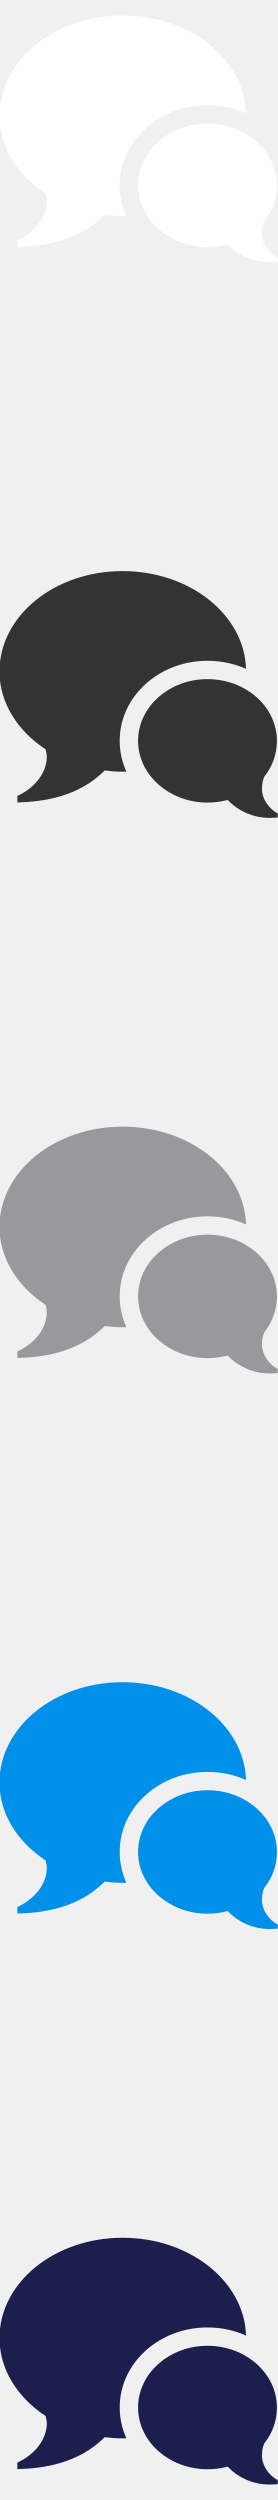
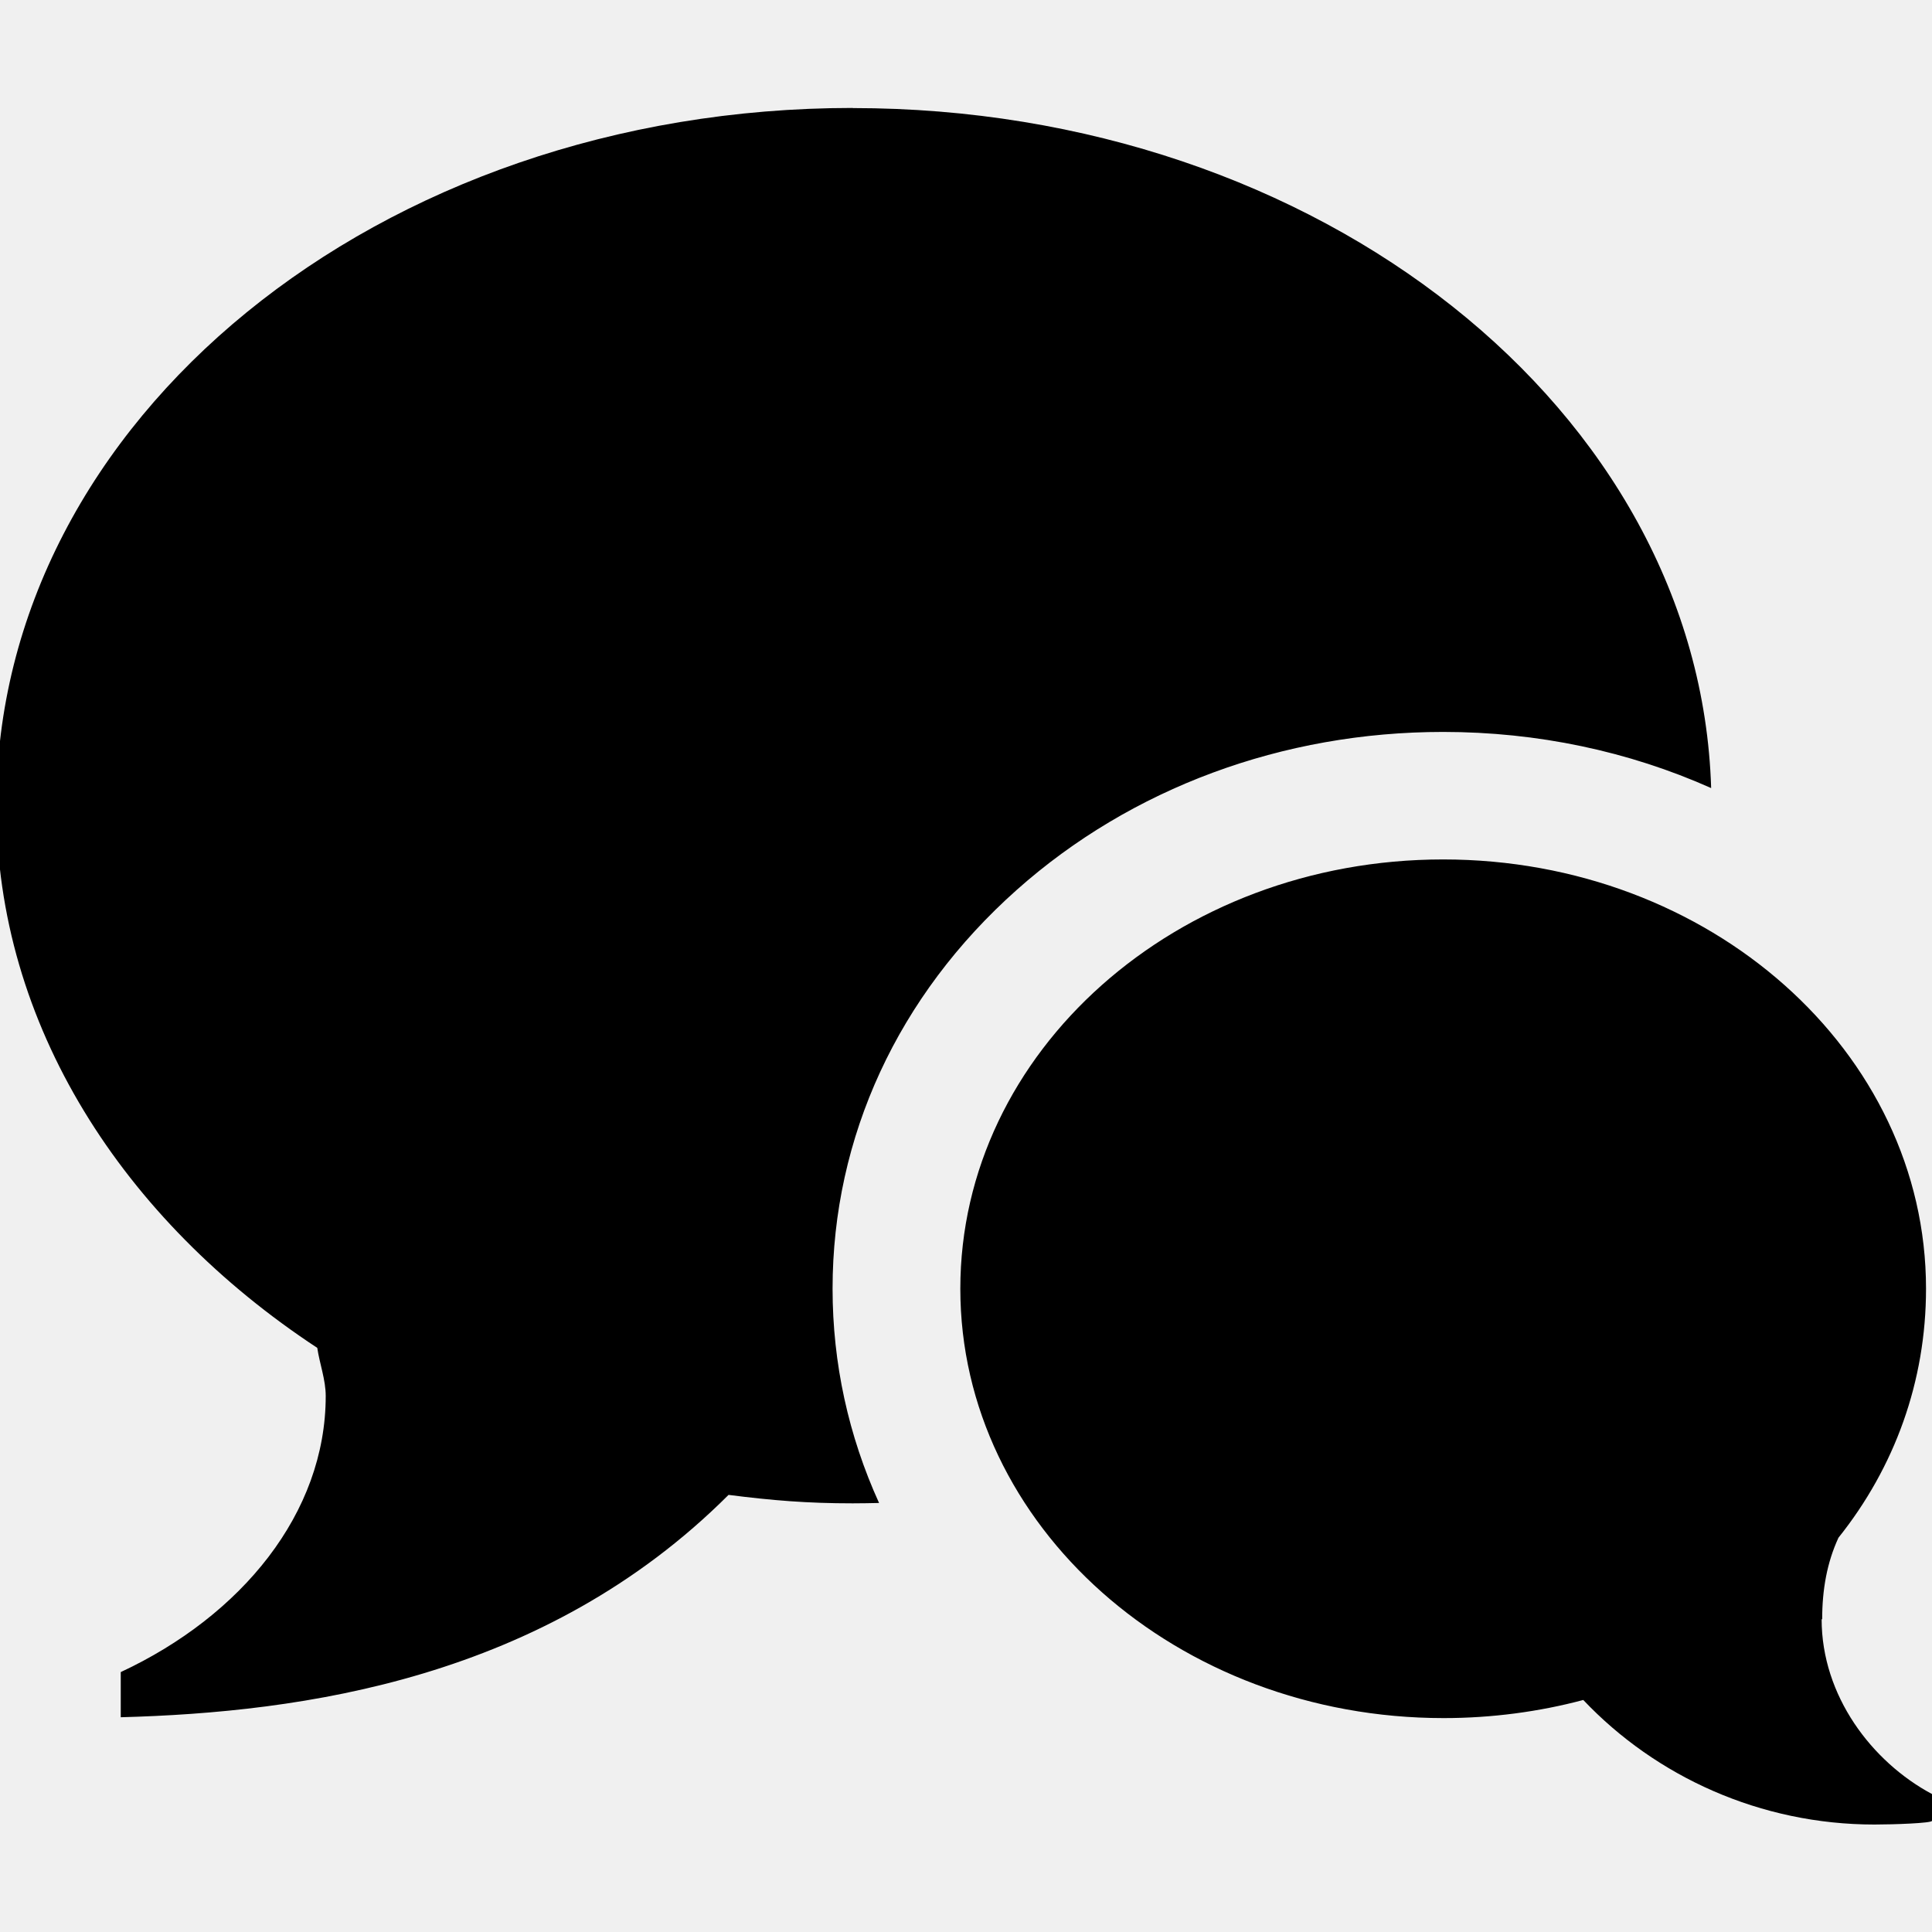
- <svg xmlns="http://www.w3.org/2000/svg" width="32" height="288" viewBox="0 0 32 288">
-   <path fill="#fff" d="M30.172 26.82c0 1.265.828 2.36 1.828 2.895v.443c0 .04-.646.062-.953.062-1.89 0-3.618-.792-4.823-2.063-.728.194-1.513.3-2.312.3-4.418 0-8.006-3.185-8.006-7.112s3.58-7.11 7.997-7.11 7.998 3.183 7.998 7.11c0 1.537-.52 2.96-1.45 4.124-.19.41-.27.86-.27 1.35zM14.122 1.79c7.736 0 14.03 5.016 14.22 11.263-1.367-.61-2.878-.93-4.44-.93-2.655 0-5.163.928-7.06 2.615-1.968 1.75-3.052 4.095-3.052 6.606 0 1.24.265 2.44.77 3.55-.145.003-.29.006-.437.006-.754 0-1.334-.048-2.056-.14C9.01 27.815 5 28.362 2 28.443v-.748c2-.933 3.395-2.632 3.395-4.573 0-.27-.102-.537-.14-.797-3.22-2.118-5.315-5.355-5.315-8.98 0-6.385 6.33-11.557 14.184-11.557z" />
-   <path fill="#333" d="M30.172 90.82c0 1.265.828 2.36 1.828 2.895v.443c0 .04-.646.062-.953.062-1.89 0-3.618-.792-4.823-2.063-.728.194-1.513.3-2.312.3-4.418 0-8.006-3.185-8.006-7.112s3.58-7.11 7.997-7.11 7.998 3.183 7.998 7.11c0 1.537-.52 2.96-1.45 4.124-.19.41-.27.86-.27 1.35zm-16.05-25.03c7.736 0 14.03 5.016 14.22 11.263-1.367-.61-2.878-.93-4.44-.93-2.655 0-5.163.928-7.06 2.615-1.968 1.75-3.052 4.095-3.052 6.606 0 1.24.265 2.44.77 3.55-.145.003-.29.006-.437.006-.754 0-1.334-.048-2.056-.14C9.01 91.815 5 92.362 2 92.443v-.748c2-.933 3.395-2.632 3.395-4.573 0-.27-.102-.537-.14-.797-3.22-2.118-5.315-5.355-5.315-8.98 0-6.383 6.328-11.556 14.183-11.556z" />
-   <path fill="#97999A" d="M30.172 154.82c0 1.265.828 2.36 1.828 2.895v.443c0 .04-.646.062-.953.062-1.89 0-3.618-.792-4.823-2.063-.728.194-1.513.3-2.312.3-4.418 0-8.006-3.185-8.006-7.112s3.58-7.11 7.997-7.11 7.998 3.183 7.998 7.11c0 1.537-.52 2.96-1.45 4.124-.19.41-.27.86-.27 1.35zm-16.05-25.03c7.736 0 14.03 5.016 14.22 11.263-1.367-.61-2.878-.93-4.44-.93-2.655 0-5.163.928-7.06 2.615-1.968 1.75-3.052 4.095-3.052 6.606 0 1.24.265 2.44.77 3.55-.145.003-.29.006-.437.006-.754 0-1.334-.048-2.056-.14C9.01 155.815 5 156.362 2 156.443v-.748c2-.933 3.395-2.632 3.395-4.573 0-.27-.102-.537-.14-.797-3.218-2.118-5.314-5.354-5.314-8.98 0-6.383 6.33-11.556 14.19-11.556z" />
-   <path fill="#008FE9" d="M30.172 218.82c0 1.265.828 2.36 1.828 2.895v.443c0 .04-.646.062-.953.062-1.89 0-3.618-.792-4.823-2.063-.728.194-1.513.3-2.312.3-4.418 0-8.006-3.185-8.006-7.112s3.58-7.11 7.997-7.11 7.998 3.183 7.998 7.11c0 1.537-.52 2.96-1.45 4.124-.19.41-.27.86-.27 1.35zm-16.05-25.03c7.736 0 14.03 5.016 14.22 11.263-1.367-.61-2.878-.93-4.44-.93-2.655 0-5.163.928-7.06 2.615-1.968 1.75-3.052 4.095-3.052 6.606 0 1.24.265 2.44.77 3.55-.145.003-.29.006-.437.006-.754 0-1.334-.048-2.056-.14C9.01 219.815 5 220.362 2 220.443v-.748c2-.933 3.395-2.632 3.395-4.573 0-.27-.102-.537-.14-.797-3.218-2.118-5.314-5.354-5.314-8.98 0-6.383 6.33-11.556 14.19-11.556z" />
-   <path fill="#1C1F4E" d="M30.172 282.82c0 1.265.828 2.36 1.828 2.895v.443c0 .04-.646.062-.953.062-1.89 0-3.618-.792-4.823-2.063-.728.194-1.513.3-2.312.3-4.418 0-8.006-3.185-8.006-7.112s3.58-7.11 7.997-7.11 7.998 3.183 7.998 7.11c0 1.537-.52 2.96-1.45 4.124-.19.41-.27.86-.27 1.35zm-16.05-25.03c7.736 0 14.03 5.016 14.22 11.263-1.367-.61-2.878-.93-4.44-.93-2.655 0-5.163.928-7.06 2.615-1.968 1.75-3.052 4.095-3.052 6.606 0 1.24.265 2.44.77 3.55-.145.003-.29.006-.437.006-.754 0-1.334-.048-2.056-.14C9.01 283.815 5 284.362 2 284.443v-.748c2-.933 3.395-2.632 3.395-4.573 0-.27-.102-.537-.14-.797-3.218-2.118-5.314-5.354-5.314-8.98 0-6.383 6.33-11.556 14.19-11.556z" />
+ <svg xmlns="http://www.w3.org/2000/svg" viewBox="0 0 32 32">
+   <path d="M30.172 26.82c0 1.265.828 2.36 1.828 2.895v.443c0 .04-.646.062-.953.062-1.89 0-3.618-.792-4.823-2.063-.728.194-1.513.3-2.312.3-4.418 0-8.006-3.185-8.006-7.112s3.58-7.11 7.997-7.11 7.998 3.183 7.998 7.11c0 1.537-.52 2.96-1.45 4.124-.19.41-.27.86-.27 1.35zM14.122 1.79c7.736 0 14.03 5.016 14.22 11.263-1.367-.61-2.878-.93-4.44-.93-2.655 0-5.163.928-7.06 2.615-1.968 1.75-3.052 4.095-3.052 6.606 0 1.24.265 2.44.77 3.55-.145.003-.29.006-.437.006-.754 0-1.334-.048-2.056-.14C9.01 27.815 5 28.362 2 28.443v-.748c2-.933 3.395-2.632 3.395-4.573 0-.27-.102-.537-.14-.797-3.22-2.118-5.315-5.355-5.315-8.98 0-6.385 6.33-11.557 14.184-11.557z" />
</svg>
